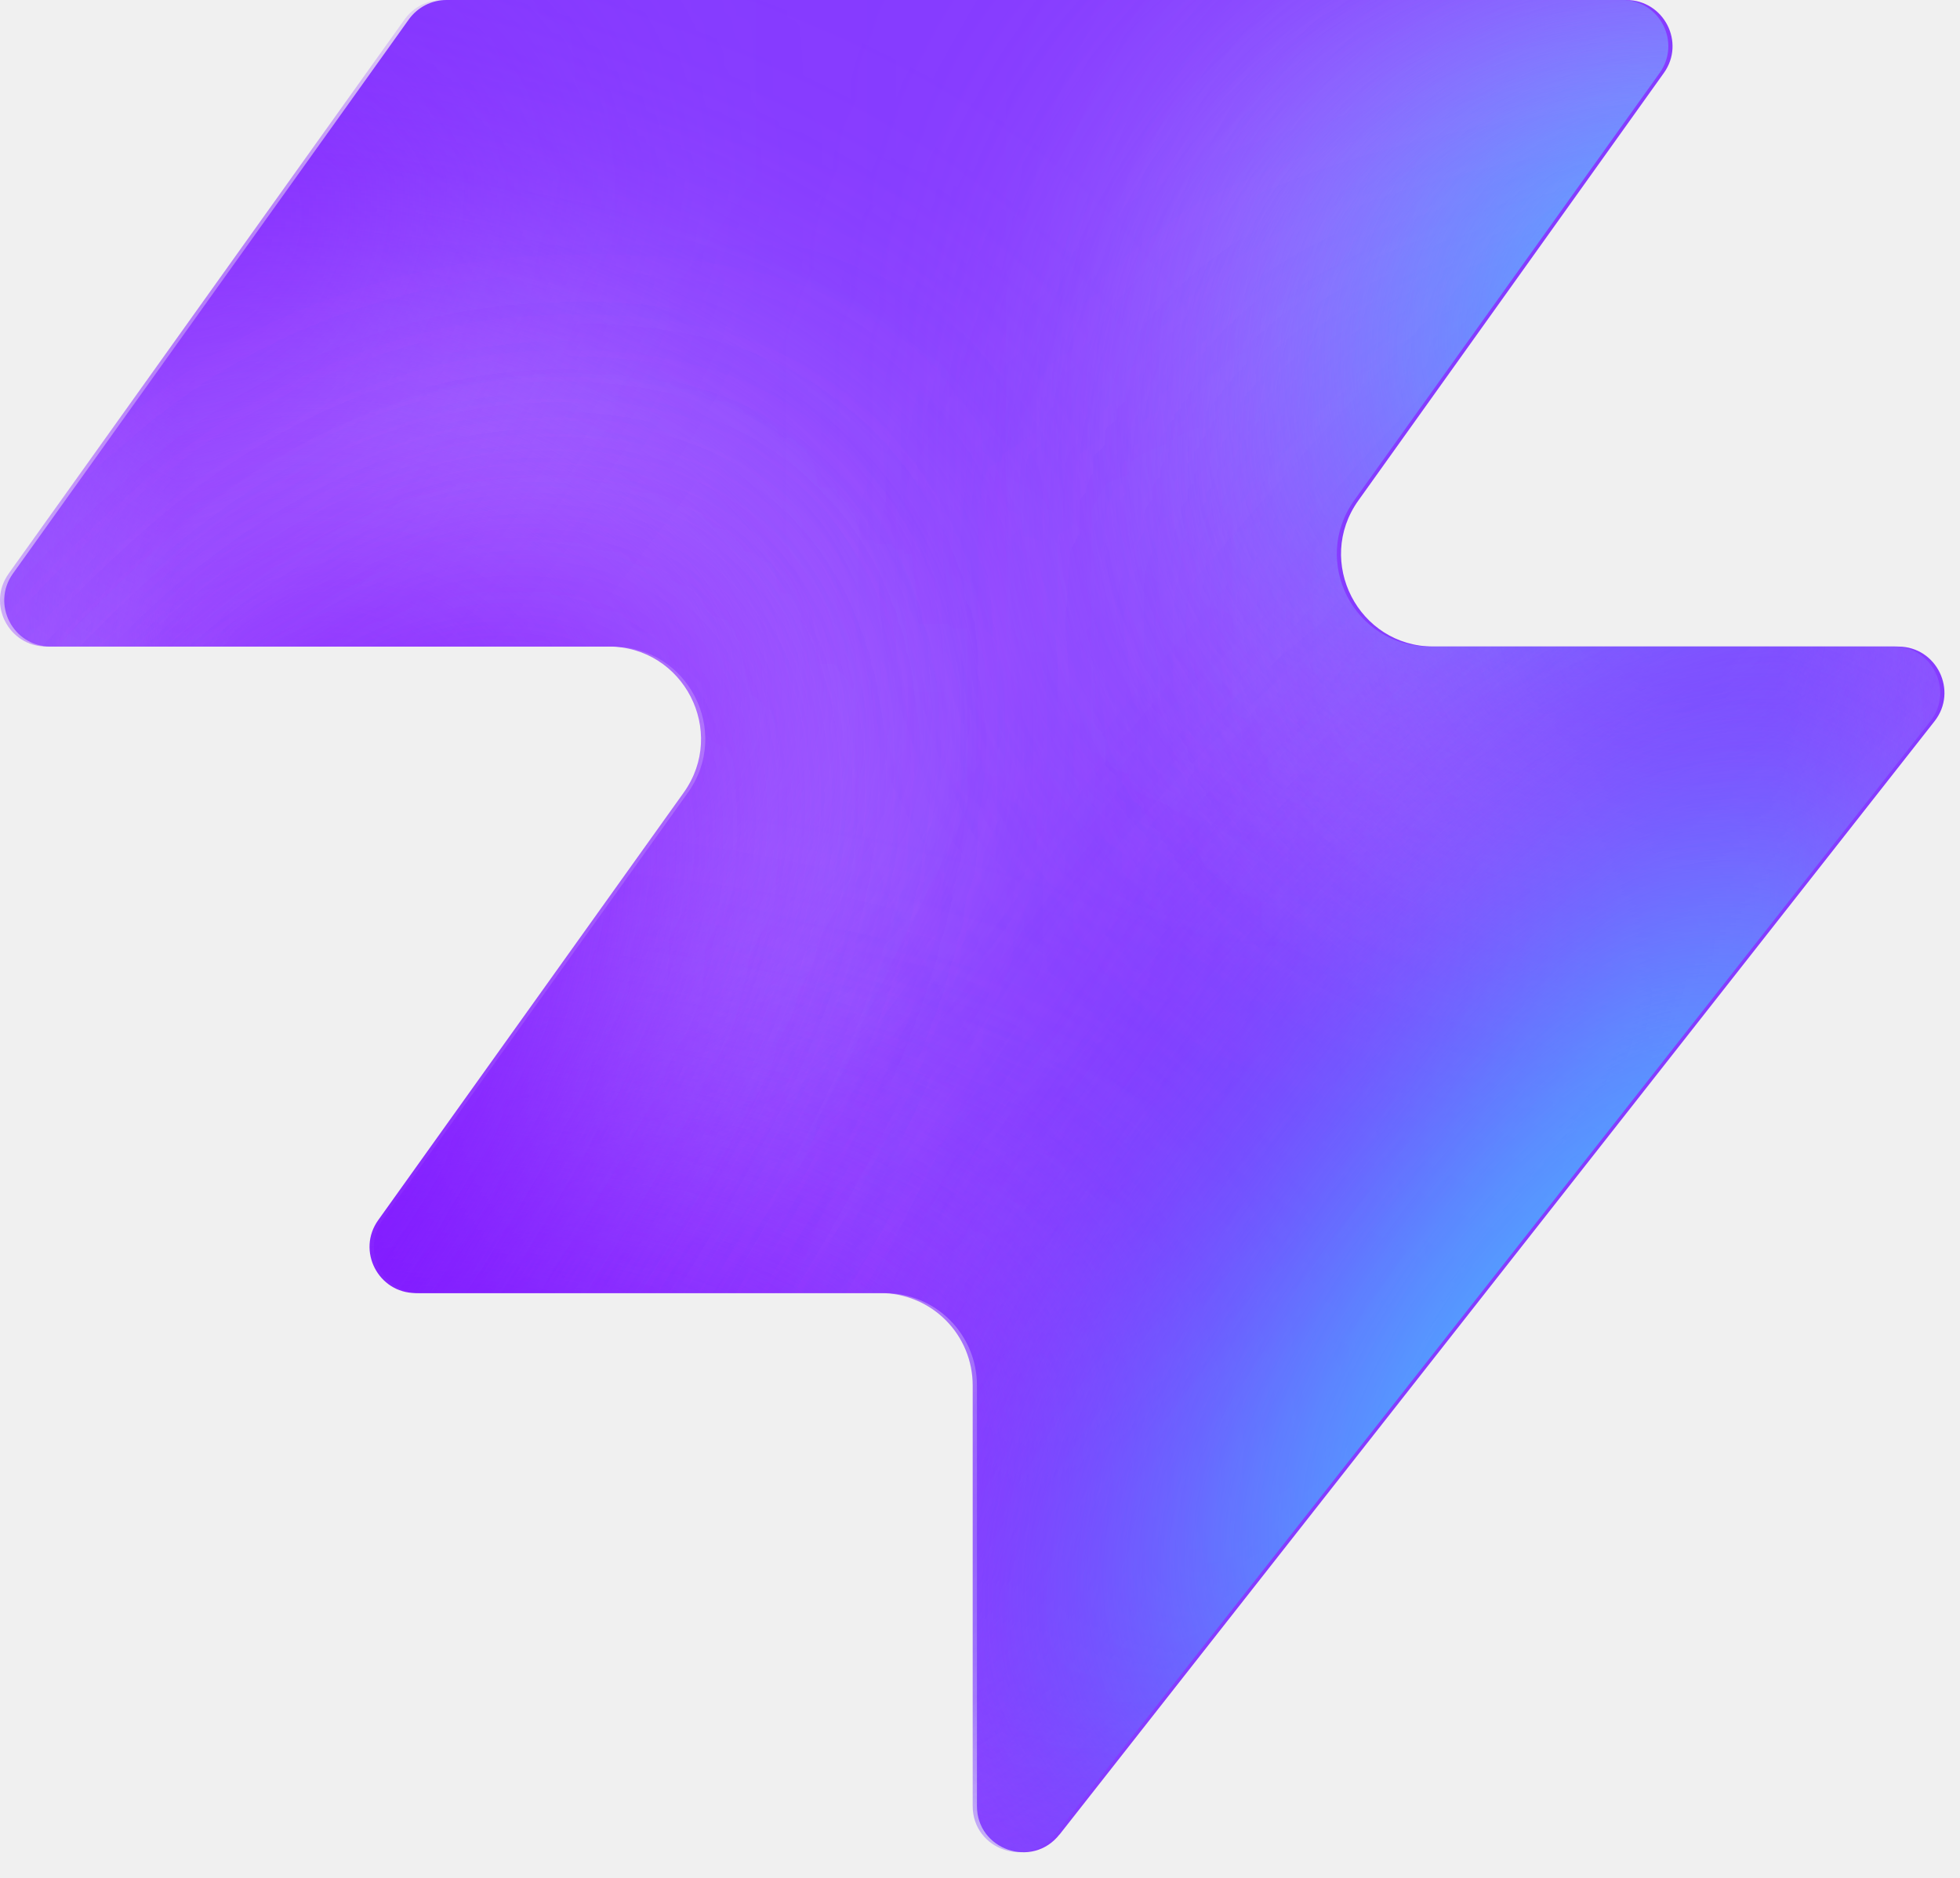
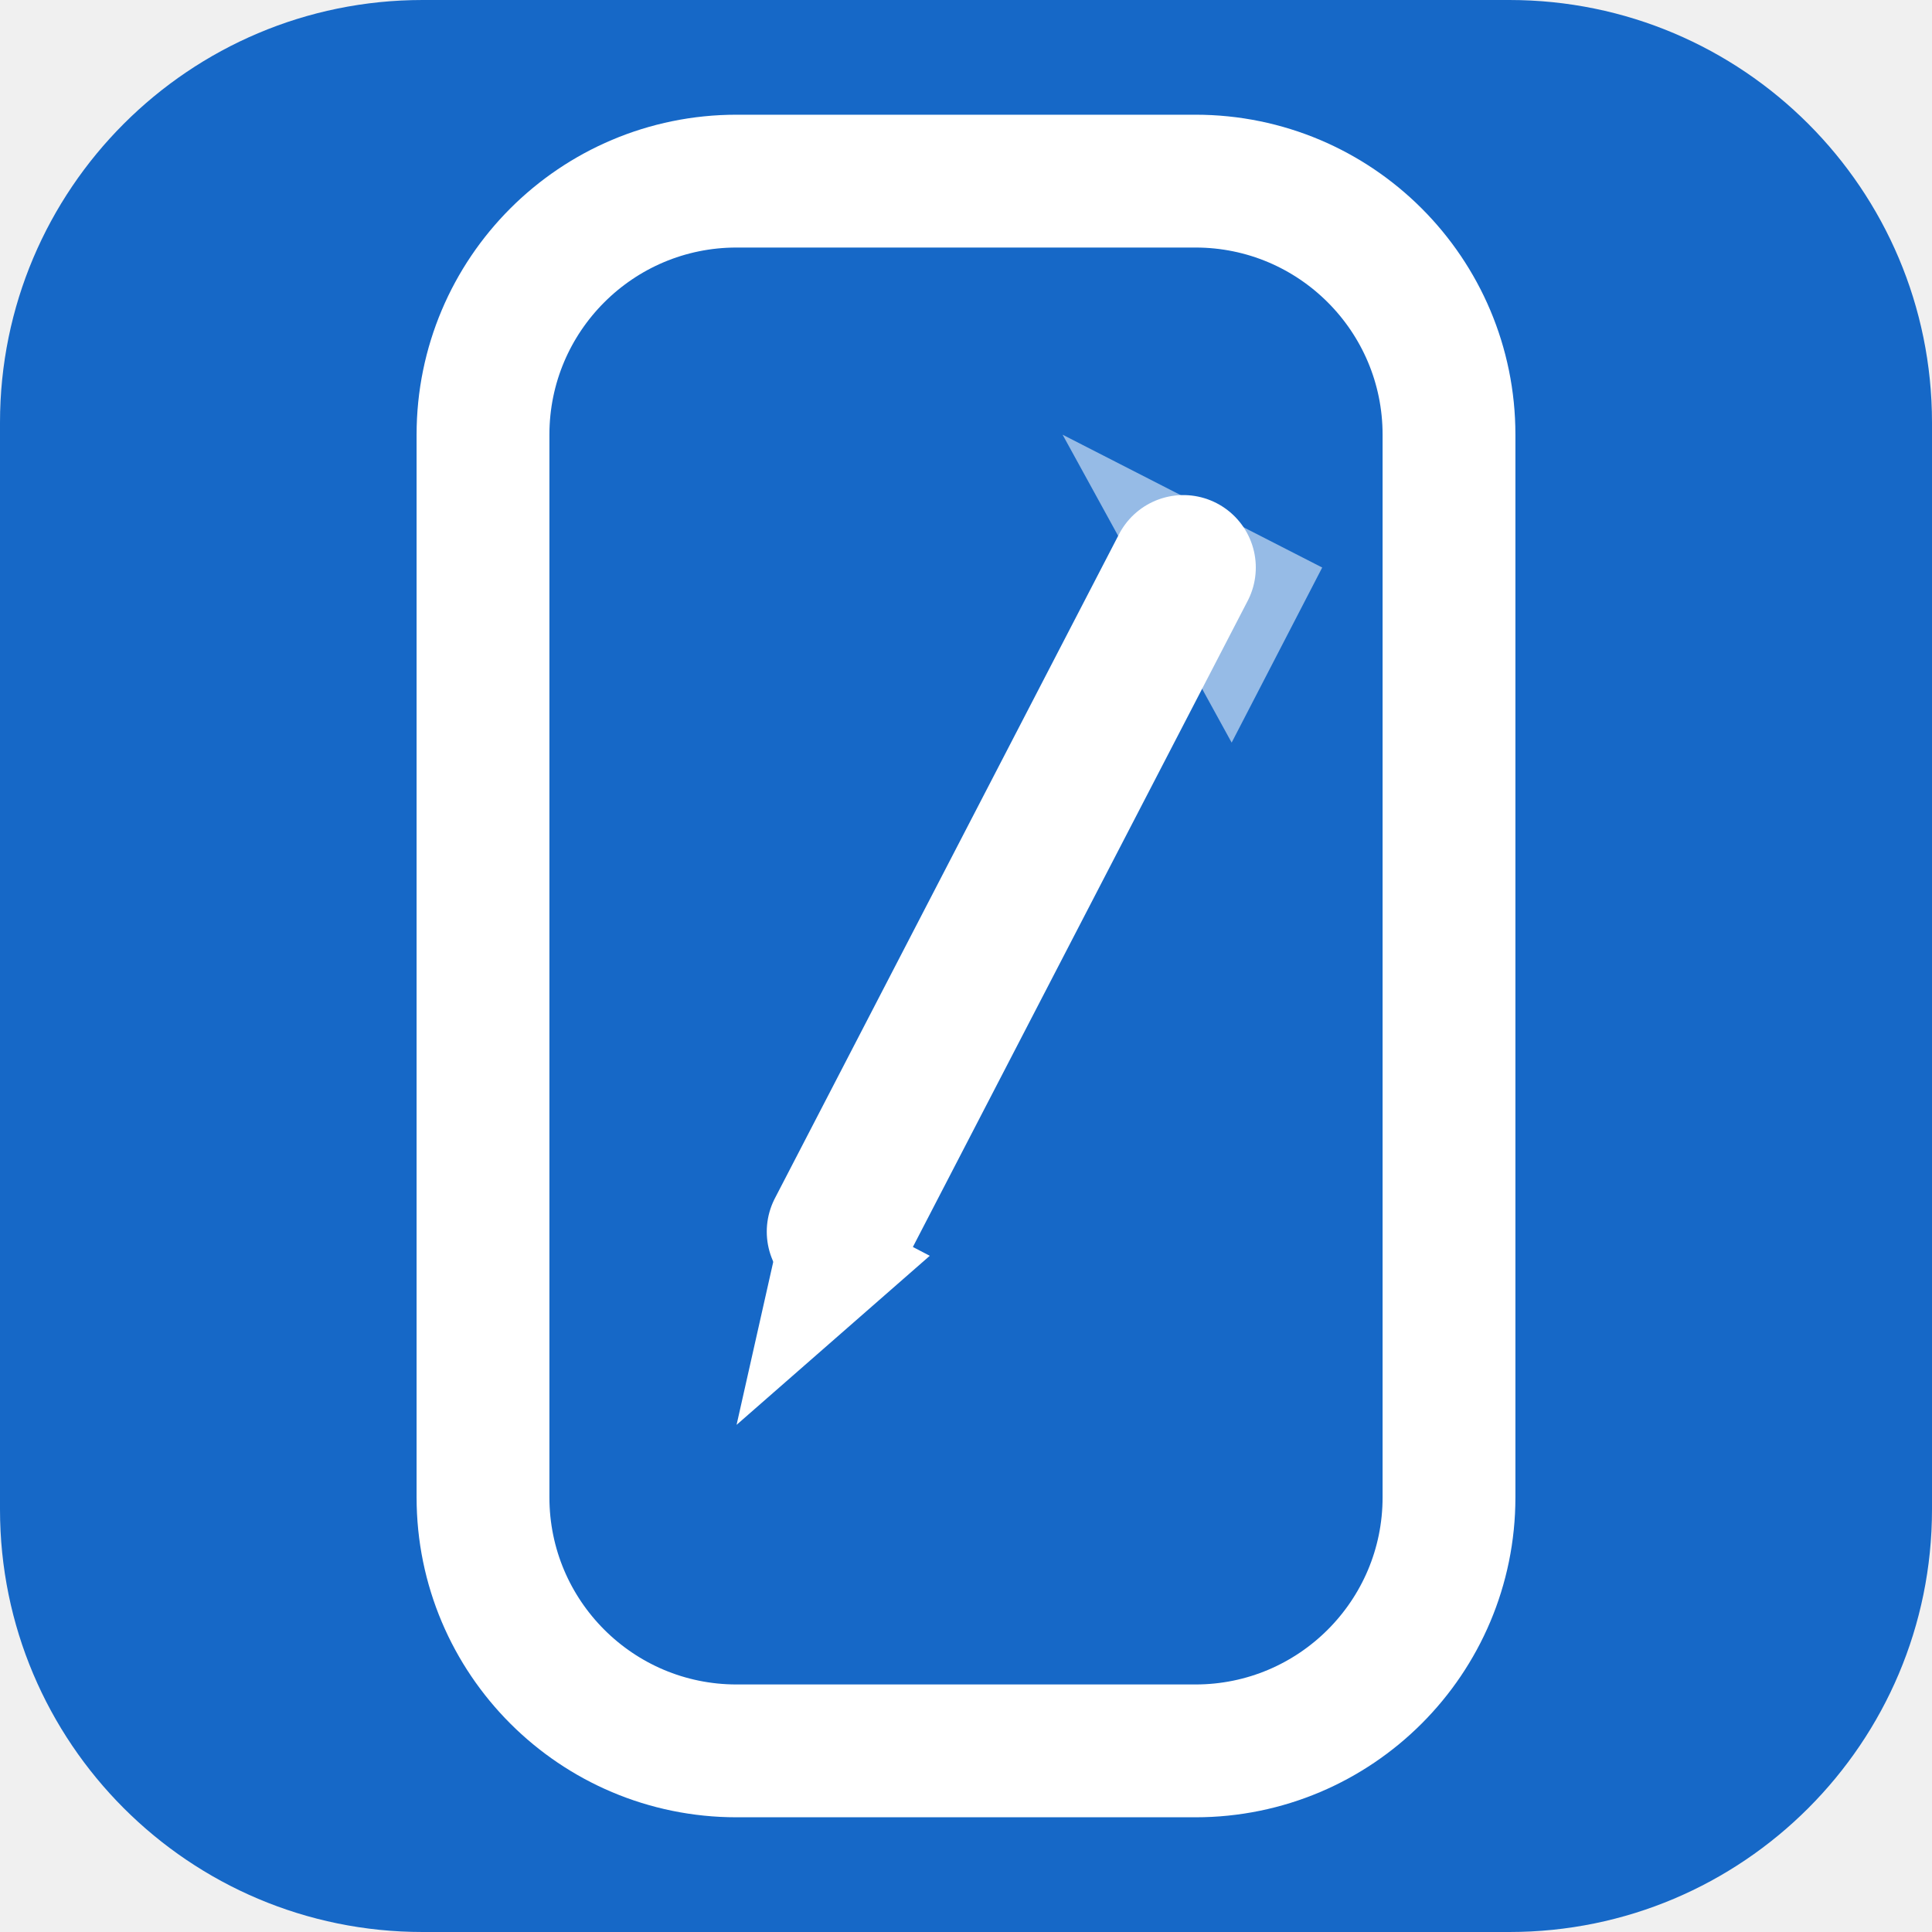
- <svg xmlns="http://www.w3.org/2000/svg" width="48" height="46" fill="none" viewBox="0 0 48 46">
-   <path fill="#863bff" d="M25.946 44.938c-.664.845-2.021.375-2.021-.698V33.937a2.26 2.26 0 0 0-2.262-2.262H10.287c-.92 0-1.456-1.04-.92-1.788l7.48-10.471c1.07-1.497 0-3.578-1.842-3.578H1.237c-.92 0-1.456-1.04-.92-1.788L10.013.474c.214-.297.556-.474.92-.474h28.894c.92 0 1.456 1.04.92 1.788l-7.48 10.471c-1.07 1.498 0 3.579 1.842 3.579h11.377c.943 0 1.473 1.088.89 1.83L25.947 44.94z" style="fill:#863bff;fill:color(display-p3 .525 .23 1);fill-opacity:1" />
-   <mask id="a" width="48" height="46" x="0" y="0" maskUnits="userSpaceOnUse" style="mask-type:alpha">
-     <path fill="#000" d="M25.842 44.938c-.664.844-2.021.375-2.021-.698V33.937a2.26 2.26 0 0 0-2.262-2.262H10.183c-.92 0-1.456-1.04-.92-1.788l7.48-10.471c1.07-1.498 0-3.579-1.842-3.579H1.133c-.92 0-1.456-1.04-.92-1.787L9.91.473c.214-.297.556-.474.92-.474h28.894c.92 0 1.456 1.04.92 1.788l-7.48 10.471c-1.07 1.498 0 3.578 1.842 3.578h11.377c.943 0 1.473 1.088.89 1.832L25.843 44.94z" style="fill:#000;fill-opacity:1" />
-   </mask>
-   <g mask="url(#a)">
-     <g filter="url(#b)">
-       <ellipse cx="5.508" cy="14.704" fill="#ede6ff" rx="5.508" ry="14.704" style="fill:#ede6ff;fill:color(display-p3 .927 .903 1);fill-opacity:1" transform="matrix(.00324 1 1 -.00324 -4.47 31.516)" />
-     </g>
-     <g filter="url(#c)">
-       <ellipse cx="10.399" cy="29.851" fill="#ede6ff" rx="10.399" ry="29.851" style="fill:#ede6ff;fill:color(display-p3 .927 .903 1);fill-opacity:1" transform="matrix(.00324 1 1 -.00324 -39.328 7.883)" />
-     </g>
-     <g filter="url(#d)">
-       <ellipse cx="5.508" cy="30.487" fill="#7e14ff" rx="5.508" ry="30.487" style="fill:#7e14ff;fill:color(display-p3 .492 .077 1);fill-opacity:1" transform="rotate(89.814 -25.913 -14.639)scale(1 -1)" />
-     </g>
-     <g filter="url(#e)">
-       <ellipse cx="5.508" cy="30.599" fill="#7e14ff" rx="5.508" ry="30.599" style="fill:#7e14ff;fill:color(display-p3 .492 .077 1);fill-opacity:1" transform="rotate(89.814 -32.644 -3.334)scale(1 -1)" />
-     </g>
-     <g filter="url(#f)">
-       <ellipse cx="5.508" cy="30.599" fill="#7e14ff" rx="5.508" ry="30.599" style="fill:#7e14ff;fill:color(display-p3 .492 .077 1);fill-opacity:1" transform="matrix(.00324 1 1 -.00324 -34.34 30.47)" />
-     </g>
-     <g filter="url(#g)">
-       <ellipse cx="14.072" cy="22.078" fill="#ede6ff" rx="14.072" ry="22.078" style="fill:#ede6ff;fill:color(display-p3 .927 .903 1);fill-opacity:1" transform="rotate(93.35 24.506 48.493)scale(-1 1)" />
-     </g>
-     <g filter="url(#h)">
-       <ellipse cx="3.47" cy="21.501" fill="#7e14ff" rx="3.47" ry="21.501" style="fill:#7e14ff;fill:color(display-p3 .492 .077 1);fill-opacity:1" transform="rotate(89.009 28.708 47.59)scale(-1 1)" />
-     </g>
-     <g filter="url(#i)">
-       <ellipse cx="3.47" cy="21.501" fill="#7e14ff" rx="3.47" ry="21.501" style="fill:#7e14ff;fill:color(display-p3 .492 .077 1);fill-opacity:1" transform="rotate(89.009 28.708 47.59)scale(-1 1)" />
-     </g>
-     <g filter="url(#j)">
-       <ellipse cx=".387" cy="8.972" fill="#7e14ff" rx="4.407" ry="29.108" style="fill:#7e14ff;fill:color(display-p3 .492 .077 1);fill-opacity:1" transform="rotate(39.51 .387 8.972)" />
-     </g>
-     <g filter="url(#k)">
-       <ellipse cx="47.523" cy="-6.092" fill="#7e14ff" rx="4.407" ry="29.108" style="fill:#7e14ff;fill:color(display-p3 .492 .077 1);fill-opacity:1" transform="rotate(37.892 47.523 -6.092)" />
-     </g>
-     <g filter="url(#l)">
-       <ellipse cx="41.412" cy="6.333" fill="#47bfff" rx="5.971" ry="9.665" style="fill:#47bfff;fill:color(display-p3 .28 .748 1);fill-opacity:1" transform="rotate(37.892 41.412 6.333)" />
-     </g>
-     <g filter="url(#m)">
-       <ellipse cx="-1.879" cy="38.332" fill="#7e14ff" rx="4.407" ry="29.108" style="fill:#7e14ff;fill:color(display-p3 .492 .077 1);fill-opacity:1" transform="rotate(37.892 -1.88 38.332)" />
-     </g>
-     <g filter="url(#n)">
-       <ellipse cx="-1.879" cy="38.332" fill="#7e14ff" rx="4.407" ry="29.108" style="fill:#7e14ff;fill:color(display-p3 .492 .077 1);fill-opacity:1" transform="rotate(37.892 -1.88 38.332)" />
-     </g>
-     <g filter="url(#o)">
-       <ellipse cx="35.651" cy="29.907" fill="#7e14ff" rx="4.407" ry="29.108" style="fill:#7e14ff;fill:color(display-p3 .492 .077 1);fill-opacity:1" transform="rotate(37.892 35.651 29.907)" />
-     </g>
-     <g filter="url(#p)">
-       <ellipse cx="38.418" cy="32.4" fill="#47bfff" rx="5.971" ry="15.297" style="fill:#47bfff;fill:color(display-p3 .28 .748 1);fill-opacity:1" transform="rotate(37.892 38.418 32.4)" />
-     </g>
+ <svg xmlns="http://www.w3.org/2000/svg" viewBox="0 0 32 32">
+   <rect width="32" height="32" rx="7" fill="#1668c7" />
+   <g fill="none" stroke="#ffffff">
+     <rect x="8" y="3" width="16" height="26" rx="4.2" stroke-width="2.2" />
+     <path d="M19.6 9.4 L13.9 20.4" stroke-width="2.4" stroke-linecap="round" />
  </g>
-   <defs>
-     <filter id="b" width="60.045" height="41.654" x="-19.77" y="16.149" color-interpolation-filters="sRGB" filterUnits="userSpaceOnUse">
-       <feFlood flood-opacity="0" result="BackgroundImageFix" />
-       <feBlend in="SourceGraphic" in2="BackgroundImageFix" result="shape" />
-       <feGaussianBlur result="effect1_foregroundBlur_2002_17158" stdDeviation="7.659" />
-     </filter>
-     <filter id="c" width="90.34" height="51.437" x="-54.613" y="-7.533" color-interpolation-filters="sRGB" filterUnits="userSpaceOnUse">
-       <feFlood flood-opacity="0" result="BackgroundImageFix" />
-       <feBlend in="SourceGraphic" in2="BackgroundImageFix" result="shape" />
-       <feGaussianBlur result="effect1_foregroundBlur_2002_17158" stdDeviation="7.659" />
-     </filter>
-     <filter id="d" width="79.355" height="29.4" x="-49.64" y="2.03" color-interpolation-filters="sRGB" filterUnits="userSpaceOnUse">
-       <feFlood flood-opacity="0" result="BackgroundImageFix" />
-       <feBlend in="SourceGraphic" in2="BackgroundImageFix" result="shape" />
-       <feGaussianBlur result="effect1_foregroundBlur_2002_17158" stdDeviation="4.596" />
-     </filter>
-     <filter id="e" width="79.579" height="29.4" x="-45.045" y="20.029" color-interpolation-filters="sRGB" filterUnits="userSpaceOnUse">
-       <feFlood flood-opacity="0" result="BackgroundImageFix" />
-       <feBlend in="SourceGraphic" in2="BackgroundImageFix" result="shape" />
-       <feGaussianBlur result="effect1_foregroundBlur_2002_17158" stdDeviation="4.596" />
-     </filter>
-     <filter id="f" width="79.579" height="29.4" x="-43.513" y="21.178" color-interpolation-filters="sRGB" filterUnits="userSpaceOnUse">
-       <feFlood flood-opacity="0" result="BackgroundImageFix" />
-       <feBlend in="SourceGraphic" in2="BackgroundImageFix" result="shape" />
-       <feGaussianBlur result="effect1_foregroundBlur_2002_17158" stdDeviation="4.596" />
-     </filter>
-     <filter id="g" width="74.749" height="58.852" x="15.756" y="-17.901" color-interpolation-filters="sRGB" filterUnits="userSpaceOnUse">
-       <feFlood flood-opacity="0" result="BackgroundImageFix" />
-       <feBlend in="SourceGraphic" in2="BackgroundImageFix" result="shape" />
-       <feGaussianBlur result="effect1_foregroundBlur_2002_17158" stdDeviation="7.659" />
-     </filter>
-     <filter id="h" width="61.377" height="25.362" x="23.548" y="2.284" color-interpolation-filters="sRGB" filterUnits="userSpaceOnUse">
-       <feFlood flood-opacity="0" result="BackgroundImageFix" />
-       <feBlend in="SourceGraphic" in2="BackgroundImageFix" result="shape" />
-       <feGaussianBlur result="effect1_foregroundBlur_2002_17158" stdDeviation="4.596" />
-     </filter>
-     <filter id="i" width="61.377" height="25.362" x="23.548" y="2.284" color-interpolation-filters="sRGB" filterUnits="userSpaceOnUse">
-       <feFlood flood-opacity="0" result="BackgroundImageFix" />
-       <feBlend in="SourceGraphic" in2="BackgroundImageFix" result="shape" />
-       <feGaussianBlur result="effect1_foregroundBlur_2002_17158" stdDeviation="4.596" />
-     </filter>
-     <filter id="j" width="56.045" height="63.649" x="-27.636" y="-22.853" color-interpolation-filters="sRGB" filterUnits="userSpaceOnUse">
-       <feFlood flood-opacity="0" result="BackgroundImageFix" />
-       <feBlend in="SourceGraphic" in2="BackgroundImageFix" result="shape" />
-       <feGaussianBlur result="effect1_foregroundBlur_2002_17158" stdDeviation="4.596" />
-     </filter>
-     <filter id="k" width="54.814" height="64.646" x="20.116" y="-38.415" color-interpolation-filters="sRGB" filterUnits="userSpaceOnUse">
-       <feFlood flood-opacity="0" result="BackgroundImageFix" />
-       <feBlend in="SourceGraphic" in2="BackgroundImageFix" result="shape" />
-       <feGaussianBlur result="effect1_foregroundBlur_2002_17158" stdDeviation="4.596" />
-     </filter>
-     <filter id="l" width="33.541" height="35.313" x="24.641" y="-11.323" color-interpolation-filters="sRGB" filterUnits="userSpaceOnUse">
-       <feFlood flood-opacity="0" result="BackgroundImageFix" />
-       <feBlend in="SourceGraphic" in2="BackgroundImageFix" result="shape" />
-       <feGaussianBlur result="effect1_foregroundBlur_2002_17158" stdDeviation="4.596" />
-     </filter>
-     <filter id="m" width="54.814" height="64.646" x="-29.286" y="6.009" color-interpolation-filters="sRGB" filterUnits="userSpaceOnUse">
-       <feFlood flood-opacity="0" result="BackgroundImageFix" />
-       <feBlend in="SourceGraphic" in2="BackgroundImageFix" result="shape" />
-       <feGaussianBlur result="effect1_foregroundBlur_2002_17158" stdDeviation="4.596" />
-     </filter>
-     <filter id="n" width="54.814" height="64.646" x="-29.286" y="6.009" color-interpolation-filters="sRGB" filterUnits="userSpaceOnUse">
-       <feFlood flood-opacity="0" result="BackgroundImageFix" />
-       <feBlend in="SourceGraphic" in2="BackgroundImageFix" result="shape" />
-       <feGaussianBlur result="effect1_foregroundBlur_2002_17158" stdDeviation="4.596" />
-     </filter>
-     <filter id="o" width="54.814" height="64.646" x="8.244" y="-2.416" color-interpolation-filters="sRGB" filterUnits="userSpaceOnUse">
-       <feFlood flood-opacity="0" result="BackgroundImageFix" />
-       <feBlend in="SourceGraphic" in2="BackgroundImageFix" result="shape" />
-       <feGaussianBlur result="effect1_foregroundBlur_2002_17158" stdDeviation="4.596" />
-     </filter>
-     <filter id="p" width="39.409" height="43.623" x="18.713" y="10.588" color-interpolation-filters="sRGB" filterUnits="userSpaceOnUse">
-       <feFlood flood-opacity="0" result="BackgroundImageFix" />
-       <feBlend in="SourceGraphic" in2="BackgroundImageFix" result="shape" />
-       <feGaussianBlur result="effect1_foregroundBlur_2002_17158" stdDeviation="4.596" />
-     </filter>
-   </defs>
+   <path d="M17.6 7.2 L21.9 9.4 L20.4 12.3 Z" fill="#ffffff" opacity="0.55" />
+   <path d="M12.2 23.6 L13.1 19.6 L15.4 20.8 Z" fill="#ffffff" />
</svg>
